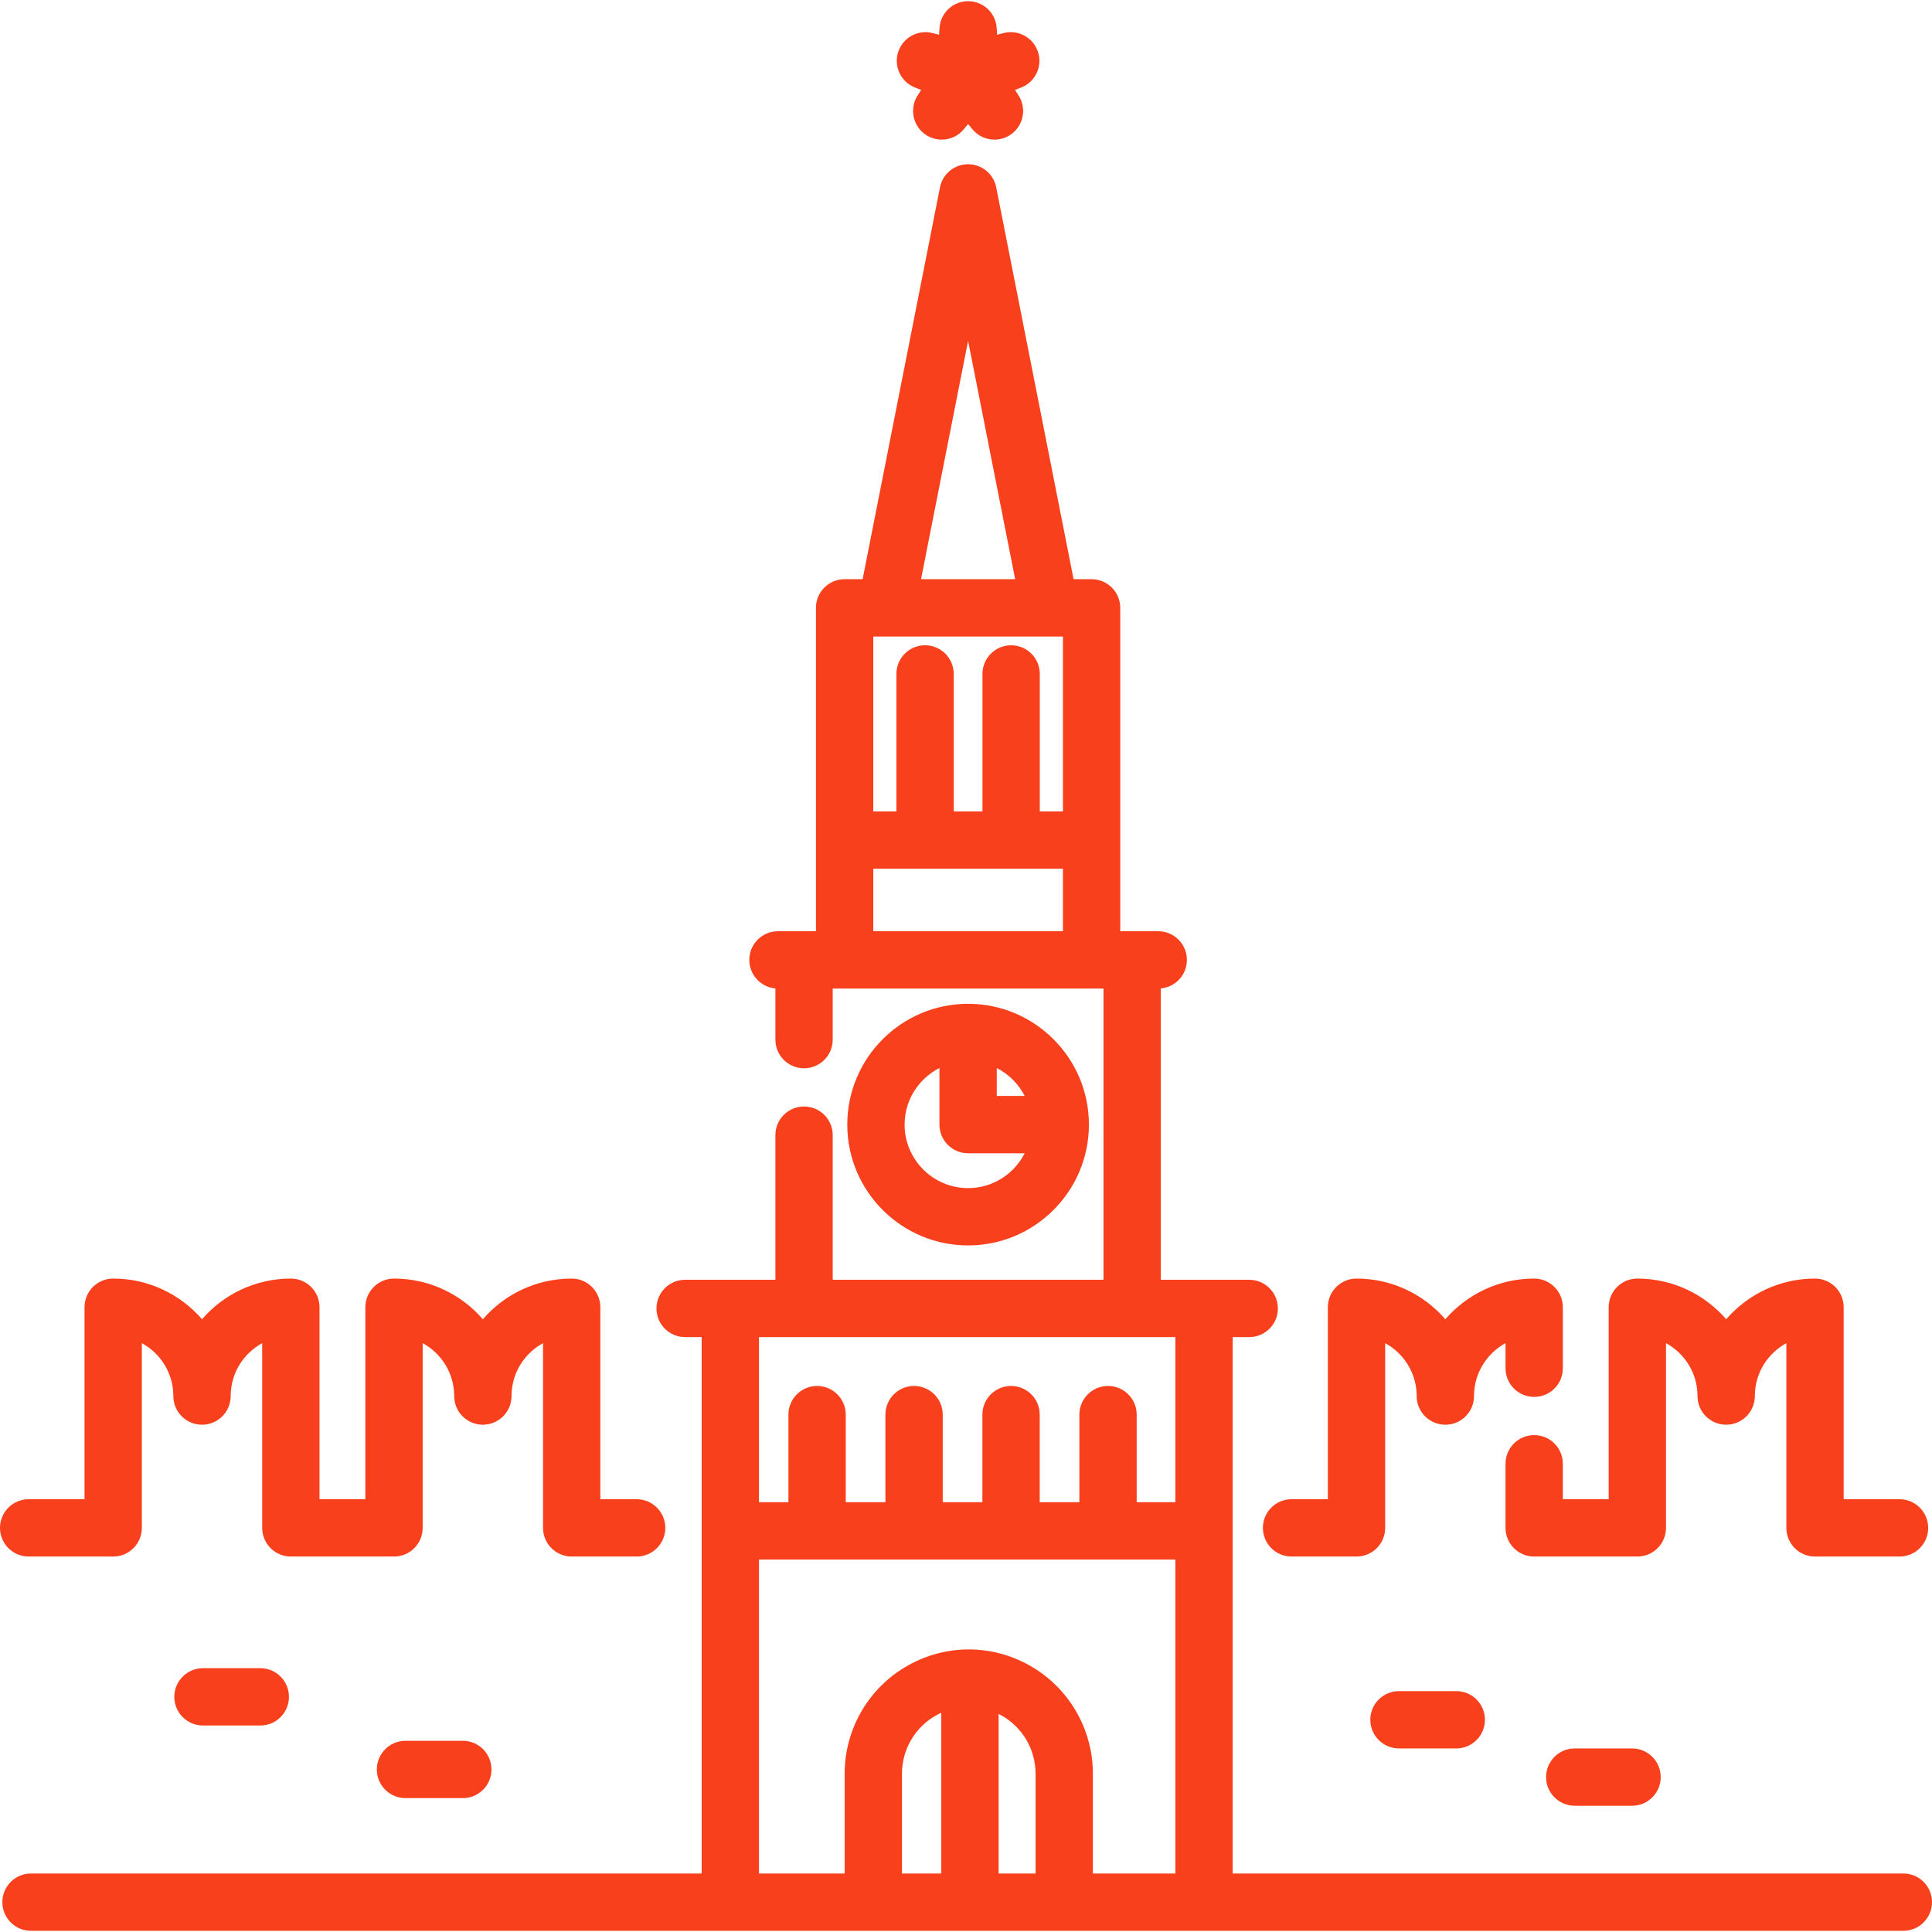
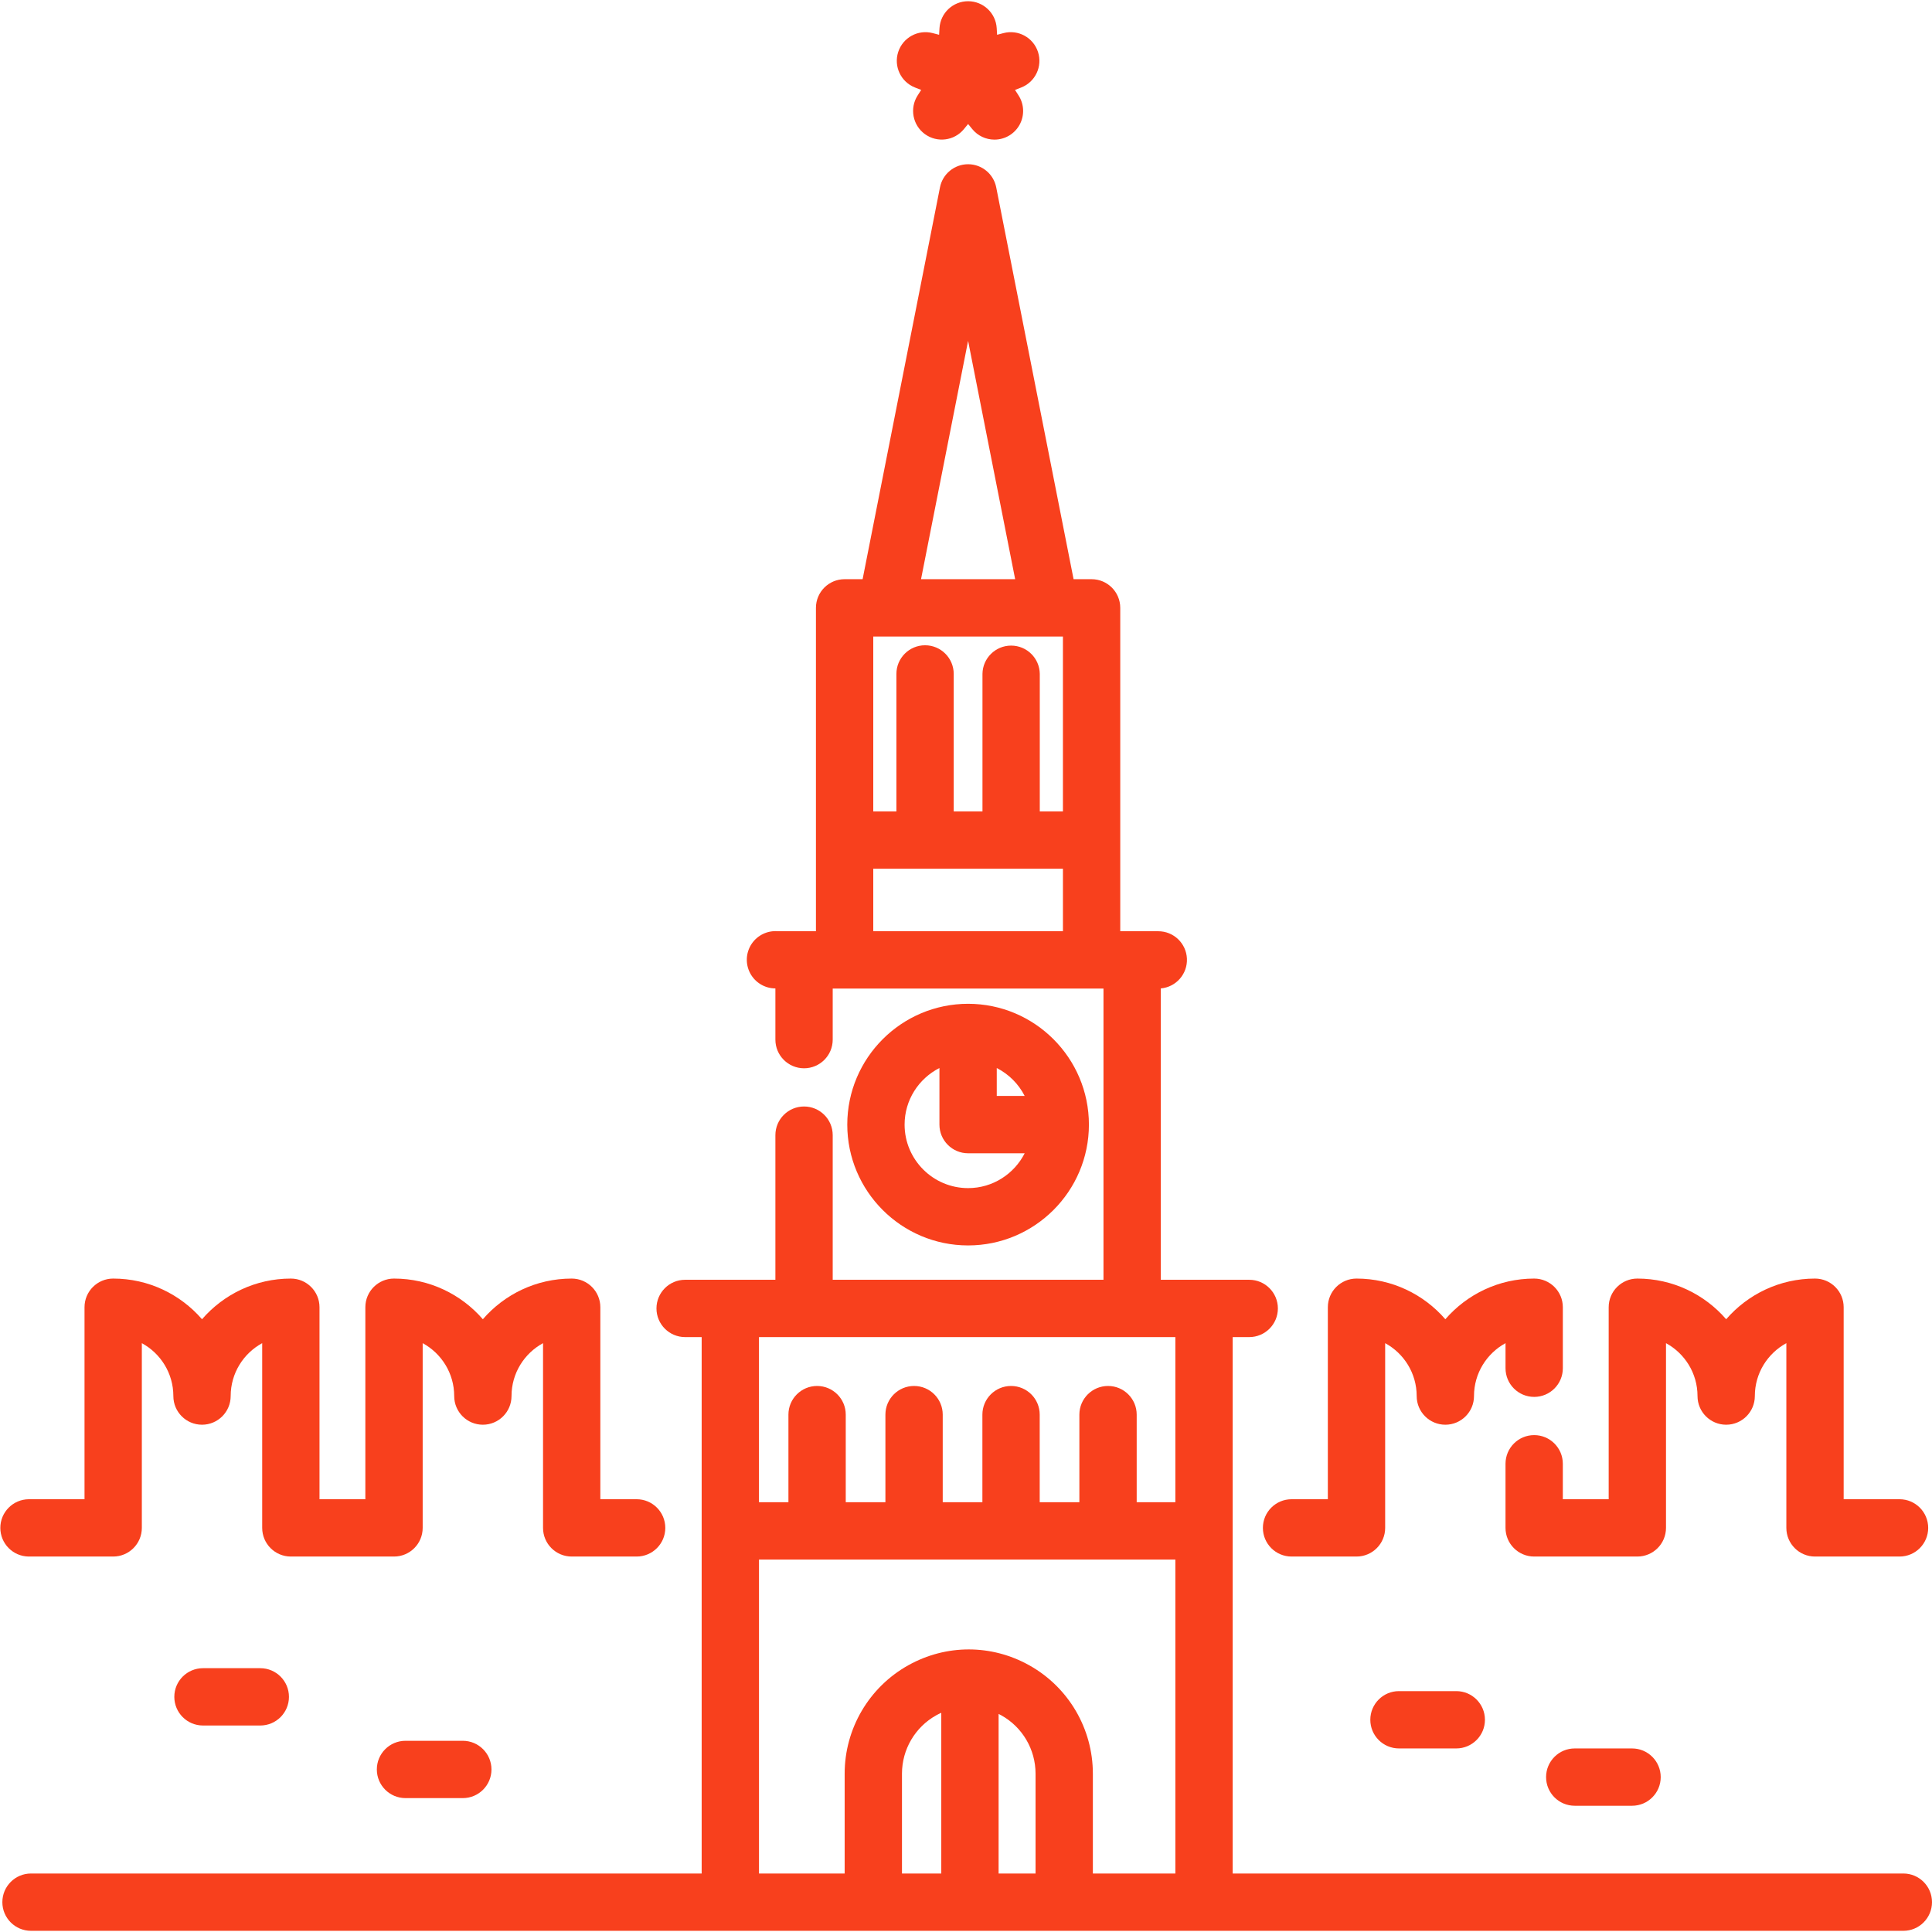
- <svg xmlns="http://www.w3.org/2000/svg" version="1.1" id="Capa_1" x="0px" y="0px" viewBox="0 0 512 512" style="fill: #f8401d" xml:space="preserve">
-   <g>
-     <g>
-       <path d="M256.556,266.016c-17.655,0-32.018,14.363-32.018,32.018s14.363,32.018,32.018,32.018    c17.654-0.001,32.017-14.364,32.017-32.018C288.574,280.379,274.211,266.016,256.556,266.016z M256.556,314.863    c-9.28-0.001-16.829-7.55-16.829-16.829c0-6.546,3.764-12.215,9.234-14.997v14.997c0,4.194,3.4,7.595,7.595,7.595h14.997    C268.772,311.098,263.102,314.863,256.556,314.863z M264.151,290.44v-7.402c3.185,1.619,5.782,4.218,7.402,7.402H264.151z" />
-     </g>
-   </g>
-   <g>
-     <g>
-       <path d="M275.082,13.773c-1.242-3.826-5.255-6.018-9.145-5l-1.697,0.444l-0.102-1.751c-0.234-4.016-3.559-7.152-7.581-7.152    c-4.022,0-7.348,3.136-7.582,7.152l-0.102,1.751l-1.697-0.444c-3.887-1.019-7.901,1.175-9.145,5    c-1.243,3.826,0.713,7.956,4.46,9.42l1.633,0.638l-0.947,1.476c-2.171,3.386-1.325,7.878,1.929,10.243    c3.255,2.365,7.788,1.781,10.338-1.33l1.113-1.357l1.112,1.357c1.497,1.826,3.676,2.781,5.878,2.781    c1.551,0,3.115-0.474,4.46-1.451c3.255-2.364,4.101-6.856,1.93-10.243l-0.947-1.476l1.633-0.638    C274.37,21.729,276.325,17.598,275.082,13.773z" />
-     </g>
-   </g>
-   <g>
-     <g>
-       <path d="M504.405,496.498H326.674V354.345h4.383c4.194,0,7.595-3.4,7.595-7.595c0-4.194-3.4-7.595-7.595-7.595h-11.977h-11.456    v-77.212c3.875-0.344,6.914-3.596,6.914-7.56c0-4.194-3.4-7.595-7.595-7.595h-6.914h-3.151v-85.701c0-4.194-3.4-7.595-7.595-7.595    h-4.773L264.007,49.646c-0.703-3.558-3.824-6.123-7.451-6.123c-3.627,0-6.748,2.565-7.451,6.123l-20.504,103.846h-4.773    c-4.194,0-7.595,3.4-7.595,7.595v85.701h-3.151h-6.914c-4.194,0-7.595,3.4-7.595,7.595c0,3.964,3.039,7.216,6.914,7.56v13.568    c0,4.194,3.4,7.595,7.595,7.595c4.194,0,7.595-3.4,7.595-7.595v-13.534h71.757v77.177h-71.757v-38.327    c0-4.194-3.4-7.595-7.595-7.595c-4.194,0-7.595,3.4-7.595,7.595v38.327h-11.944h-11.977c-4.194,0-7.595,3.4-7.595,7.595    s3.4,7.595,7.595,7.595h4.383v142.154H8.219c-4.194,0-7.595,3.4-7.595,7.595c0,4.194,3.4,7.595,7.595,7.595h185.325h125.534    h185.326c4.194,0,7.595-3.4,7.595-7.595C512,499.898,508.6,496.498,504.405,496.498z M256.556,90.325l12.471,63.166h-24.944    L256.556,90.325z M231.424,168.681h3.455c0.014,0,0.028,0,0.043,0h43.305c0.011,0,0.022,0.001,0.033,0.001    c0.01,0,0.02-0.001,0.03-0.001h3.397v46.356h-6.133v-36.439c0.001-4.194-3.399-7.595-7.594-7.595c-4.194,0-7.595,3.4-7.595,7.595    v36.439h-7.619v-36.439c0-4.194-3.4-7.595-7.595-7.595c-4.194,0-7.595,3.4-7.595,7.595v36.439h-6.133V168.681z M281.689,246.788    h-50.265v-16.56h50.265V246.788z M239.033,496.498V470.03c0-6.413,3.48-12.336,9.081-15.458c0.437-0.244,0.885-0.461,1.335-0.665    v42.591H239.033z M274.432,496.498h-9.793v-42.289c0.219,0.109,0.439,0.216,0.654,0.335c0.018,0.01,0.036,0.02,0.055,0.03    c5.604,3.121,9.084,9.045,9.084,15.459V496.498z M311.484,496.498h-21.863v-26.465c0-11.897-6.443-22.885-16.821-28.694    c-0.022-0.013-0.046-0.025-0.068-0.038c-10.023-5.584-21.99-5.582-32.011,0.004c-10.41,5.801-16.877,16.809-16.877,28.725v26.468    h-22.704v-83.2h110.344V496.498z M311.485,398.109h-10.25v-23.219c0-4.194-3.4-7.595-7.595-7.595s-7.595,3.4-7.595,7.595v23.219    h-10.511v-23.219c0-4.194-3.4-7.595-7.595-7.595s-7.595,3.4-7.595,7.595v23.219h-10.511v-23.219c0-4.194-3.4-7.595-7.595-7.595    c-4.194,0-7.595,3.4-7.595,7.595v23.219h-10.511v-23.219c0-4.194-3.4-7.595-7.595-7.595s-7.595,3.4-7.595,7.595v23.219h-7.806    v-43.765h11.944h86.947h11.456V398.109z" />
-     </g>
-   </g>
-   <g>
-     <g>
-       <path d="M385.931,448.164h-15.189c-4.194,0-7.595,3.4-7.595,7.595s3.4,7.595,7.595,7.595h15.189c4.194,0,7.595-3.4,7.595-7.595    S390.126,448.164,385.931,448.164z" />
-     </g>
-   </g>
-   <g>
-     <g>
-       <path d="M432.512,463.354h-15.189c-4.194,0-7.595,3.4-7.595,7.595s3.4,7.595,7.595,7.595h15.189c4.194,0,7.595-3.4,7.595-7.595    S436.706,463.354,432.512,463.354z" />
-     </g>
-   </g>
-   <g>
-     <g>
-       <path d="M68.98,442.088H53.791c-4.194,0-7.595,3.4-7.595,7.595s3.4,7.595,7.595,7.595H68.98c4.194,0,7.595-3.4,7.595-7.595    S73.174,442.088,68.98,442.088z" />
-     </g>
-   </g>
-   <g>
-     <g>
-       <path d="M122.649,461.328H107.46c-4.194,0-7.595,3.4-7.595,7.595c0,4.194,3.4,7.595,7.595,7.595h15.189    c4.194,0,7.595-3.4,7.595-7.595C130.244,464.729,126.843,461.328,122.649,461.328z" />
-     </g>
-   </g>
-   <g>
-     <g>
-       <path d="M503.395,397.311h-14.804v-50.882c0-4.194-3.4-7.595-7.595-7.595c-9.393,0-17.828,4.181-23.542,10.78    c-5.714-6.599-14.148-10.78-23.542-10.78c-4.194,0-7.595,3.4-7.595,7.595v50.883h-12.151v-9.398c0-4.194-3.4-7.595-7.595-7.595    c-4.194,0-7.595,3.4-7.595,7.595v16.992c0,4.194,3.4,7.595,7.595,7.595h27.34c4.194,0,7.595-3.4,7.595-7.595v-48.955    c4.971,2.704,8.353,7.974,8.353,14.02c0,4.194,3.4,7.595,7.595,7.595c4.194,0,7.595-3.4,7.595-7.595    c0-6.046,3.381-11.317,8.353-14.02v48.955c0,4.194,3.4,7.595,7.595,7.595h22.398c4.194,0,7.595-3.4,7.595-7.595    S507.589,397.311,503.395,397.311z" />
-     </g>
-   </g>
-   <g>
-     <g>
-       <path d="M406.573,338.834c-9.393,0-17.828,4.181-23.543,10.78c-5.714-6.599-14.149-10.78-23.542-10.78    c-4.194,0-7.595,3.4-7.595,7.595v50.883h-9.618c-4.194-0.001-7.595,3.399-7.595,7.594s3.4,7.595,7.595,7.595h17.213    c4.194,0,7.595-3.4,7.595-7.595v-48.955c4.972,2.703,8.353,7.974,8.353,14.02c0,4.194,3.4,7.595,7.595,7.595    c4.194,0,7.595-3.4,7.595-7.595c0-6.045,3.382-11.316,8.353-14.02v6.647c0,4.194,3.4,7.595,7.595,7.595    c4.194,0,7.595-3.4,7.595-7.595v-16.169C414.167,342.235,410.767,338.834,406.573,338.834z" />
-     </g>
-   </g>
-   <g>
-     <g>
-       <path d="M168.715,397.311h-9.618v-50.882c0-4.194-3.4-7.595-7.595-7.595c-9.393,0-17.828,4.181-23.543,10.78    c-5.714-6.599-14.148-10.78-23.542-10.78c-4.194,0-7.595,3.4-7.595,7.595v50.883h-12.15v-50.883c0-4.194-3.4-7.595-7.595-7.595    c-9.393,0-17.828,4.181-23.542,10.78c-5.714-6.599-14.149-10.78-23.542-10.78c-4.194,0-7.595,3.4-7.595,7.595v50.883H7.595    c-4.194,0-7.595,3.4-7.595,7.595s3.4,7.594,7.595,7.594h22.398c4.194,0,7.595-3.4,7.595-7.595v-48.955    c4.972,2.703,8.353,7.974,8.353,14.02c0,4.194,3.4,7.595,7.595,7.595s7.595-3.4,7.595-7.595c0-6.046,3.381-11.317,8.353-14.02    v48.955c0,4.194,3.4,7.595,7.595,7.595h27.34c4.194,0,7.595-3.4,7.595-7.595v-48.955c4.971,2.704,8.353,7.974,8.353,14.02    c0,4.194,3.4,7.595,7.595,7.595c4.194,0,7.595-3.4,7.595-7.595c0-6.046,3.381-11.317,8.353-14.02v48.955    c0,4.194,3.4,7.595,7.595,7.595h17.213c4.194,0,7.595-3.4,7.595-7.595S172.91,397.311,168.715,397.311z" />
-     </g>
-   </g>
-   <g>
- </g>
-   <g>
- </g>
-   <g>
- </g>
-   <g>
- </g>
-   <g>
- </g>
-   <g>
- </g>
-   <g>
- </g>
-   <g>
- </g>
-   <g>
- </g>
-   <g>
- </g>
-   <g>
- </g>
-   <g>
- </g>
-   <g>
- </g>
-   <g>
- </g>
-   <g>
- </g>
+ <svg xmlns="http://www.w3.org/2000/svg" viewBox="0 0 512 512" fill="#f8401d">
+   <path d="M256.556 266.016c-17.655 0-32.018 14.363-32.018 32.018s14.363 32.018 32.018 32.018c17.654-.001 32.017-14.364 32.017-32.018.001-17.655-14.362-32.018-32.017-32.018zm0 48.847c-9.28-.001-16.829-7.55-16.829-16.829 0-6.546 3.764-12.215 9.234-14.997v14.997c0 4.194 3.4 7.595 7.595 7.595h14.997c-2.781 5.469-8.451 9.234-14.997 9.234zm7.595-24.423v-7.402a16.919 16.919 0 0 1 7.402 7.402h-7.402zm10.931-276.667a7.594 7.594 0 0 0-9.145-5l-1.697.444-.102-1.751a7.595 7.595 0 0 0-15.163 0l-.102 1.751-1.697-.444a7.594 7.594 0 0 0-4.685 14.42l1.633.638-.947 1.476a7.595 7.595 0 0 0 12.267 8.913l1.113-1.357 1.112 1.357a7.585 7.585 0 0 0 5.878 2.781 7.594 7.594 0 0 0 6.39-11.694l-.947-1.476 1.633-.638a7.594 7.594 0 0 0 4.459-9.42z" />
+   <path d="M504.405 496.498H326.674V354.345h4.383a7.595 7.595 0 0 0 0-15.19h-23.433v-77.212a7.592 7.592 0 0 0-.681-15.155h-10.065v-85.701c0-4.194-3.4-7.595-7.595-7.595h-4.773L264.007 49.646a7.595 7.595 0 0 0-14.902 0l-20.504 103.846h-4.773a7.595 7.595 0 0 0-7.595 7.595v85.701h-10.065a7.592 7.592 0 1 0-.681 15.155v13.568a7.595 7.595 0 0 0 15.19 0v-13.534h71.757v77.177h-71.757v-38.327a7.595 7.595 0 0 0-15.19 0v38.327h-23.921a7.595 7.595 0 0 0 0 15.19h4.383v142.154H8.219a7.595 7.595 0 0 0 0 15.19h496.185c4.194 0 7.595-3.4 7.595-7.595a7.593 7.593 0 0 0-7.594-7.595zM256.556 90.325l12.471 63.166h-24.944l12.473-63.166zm-25.132 78.356h46.803l.033.001.03-.001h3.397v46.356h-6.133v-36.439a7.595 7.595 0 0 0-15.189 0v36.439h-7.619v-36.439a7.595 7.595 0 0 0-15.19 0v36.439h-6.133v-46.356zm50.265 78.107h-50.265v-16.56h50.265v16.56zm-42.656 249.71V470.03a17.71 17.71 0 0 1 9.081-15.458c.437-.244.885-.461 1.335-.665v42.591h-10.416zm35.399 0h-9.793v-42.289c.219.109.439.216.654.335l.055.03a17.706 17.706 0 0 1 9.084 15.459v26.465zm37.052 0h-21.863v-26.465a32.905 32.905 0 0 0-16.821-28.694l-.068-.038c-10.023-5.584-21.99-5.582-32.011.004a32.91 32.91 0 0 0-16.877 28.725v26.468H201.14v-83.2h110.344v83.2zm.001-98.389h-10.25V374.89a7.595 7.595 0 0 0-15.19 0v23.219h-10.511V374.89a7.595 7.595 0 0 0-15.19 0v23.219h-10.511V374.89a7.595 7.595 0 0 0-15.19 0v23.219h-10.511V374.89a7.595 7.595 0 0 0-15.19 0v23.219h-7.806v-43.765h110.347v43.765z" />
+   <path d="M385.931 448.164h-15.189a7.595 7.595 0 0 0 0 15.19h15.189a7.595 7.595 0 0 0 0-15.19zm46.581 15.19h-15.189a7.595 7.595 0 0 0 0 15.19h15.189a7.595 7.595 0 0 0 0-15.19zM68.98 442.088H53.791a7.595 7.595 0 0 0 0 15.19H68.98a7.595 7.595 0 0 0 0-15.19zm53.669 19.24H107.46a7.595 7.595 0 0 0 0 15.19h15.189a7.595 7.595 0 0 0 0-15.19zm380.746-64.017h-14.804v-50.882c0-4.194-3.4-7.595-7.595-7.595-9.393 0-17.828 4.181-23.542 10.78-5.714-6.599-14.148-10.78-23.542-10.78a7.595 7.595 0 0 0-7.595 7.595v50.883h-12.151v-9.398a7.595 7.595 0 0 0-15.19 0v16.992c0 4.194 3.4 7.595 7.595 7.595h27.34c4.194 0 7.595-3.4 7.595-7.595v-48.955c4.971 2.704 8.353 7.974 8.353 14.02a7.595 7.595 0 0 0 15.19 0c0-6.046 3.381-11.317 8.353-14.02v48.955c0 4.194 3.4 7.595 7.595 7.595h22.398a7.595 7.595 0 0 0 0-15.19z" />
+   <path d="M406.573 338.834c-9.393 0-17.828 4.181-23.543 10.78-5.714-6.599-14.149-10.78-23.542-10.78a7.595 7.595 0 0 0-7.595 7.595v50.883h-9.618a7.594 7.594 0 1 0 0 15.189h17.213c4.194 0 7.595-3.4 7.595-7.595v-48.955c4.972 2.703 8.353 7.974 8.353 14.02a7.595 7.595 0 0 0 15.19 0c0-6.045 3.382-11.316 8.353-14.02v6.647a7.595 7.595 0 0 0 15.19 0v-16.169a7.598 7.598 0 0 0-7.596-7.595zm-237.858 58.477h-9.618v-50.882c0-4.194-3.4-7.595-7.595-7.595-9.393 0-17.828 4.181-23.543 10.78-5.714-6.599-14.148-10.78-23.542-10.78a7.595 7.595 0 0 0-7.595 7.595v50.883h-12.15v-50.883c0-4.194-3.4-7.595-7.595-7.595-9.393 0-17.828 4.181-23.542 10.78-5.714-6.599-14.149-10.78-23.542-10.78a7.595 7.595 0 0 0-7.595 7.595v50.883H7.595a7.595 7.595 0 0 0 0 15.189h22.398c4.194 0 7.595-3.4 7.595-7.595v-48.955c4.972 2.703 8.353 7.974 8.353 14.02a7.595 7.595 0 0 0 15.19 0c0-6.046 3.381-11.317 8.353-14.02v48.955c0 4.194 3.4 7.595 7.595 7.595h27.34c4.194 0 7.595-3.4 7.595-7.595v-48.955c4.971 2.704 8.353 7.974 8.353 14.02a7.595 7.595 0 0 0 15.19 0c0-6.046 3.381-11.317 8.353-14.02v48.955c0 4.194 3.4 7.595 7.595 7.595h17.213a7.595 7.595 0 1 0-.003-15.19z" />
</svg>
